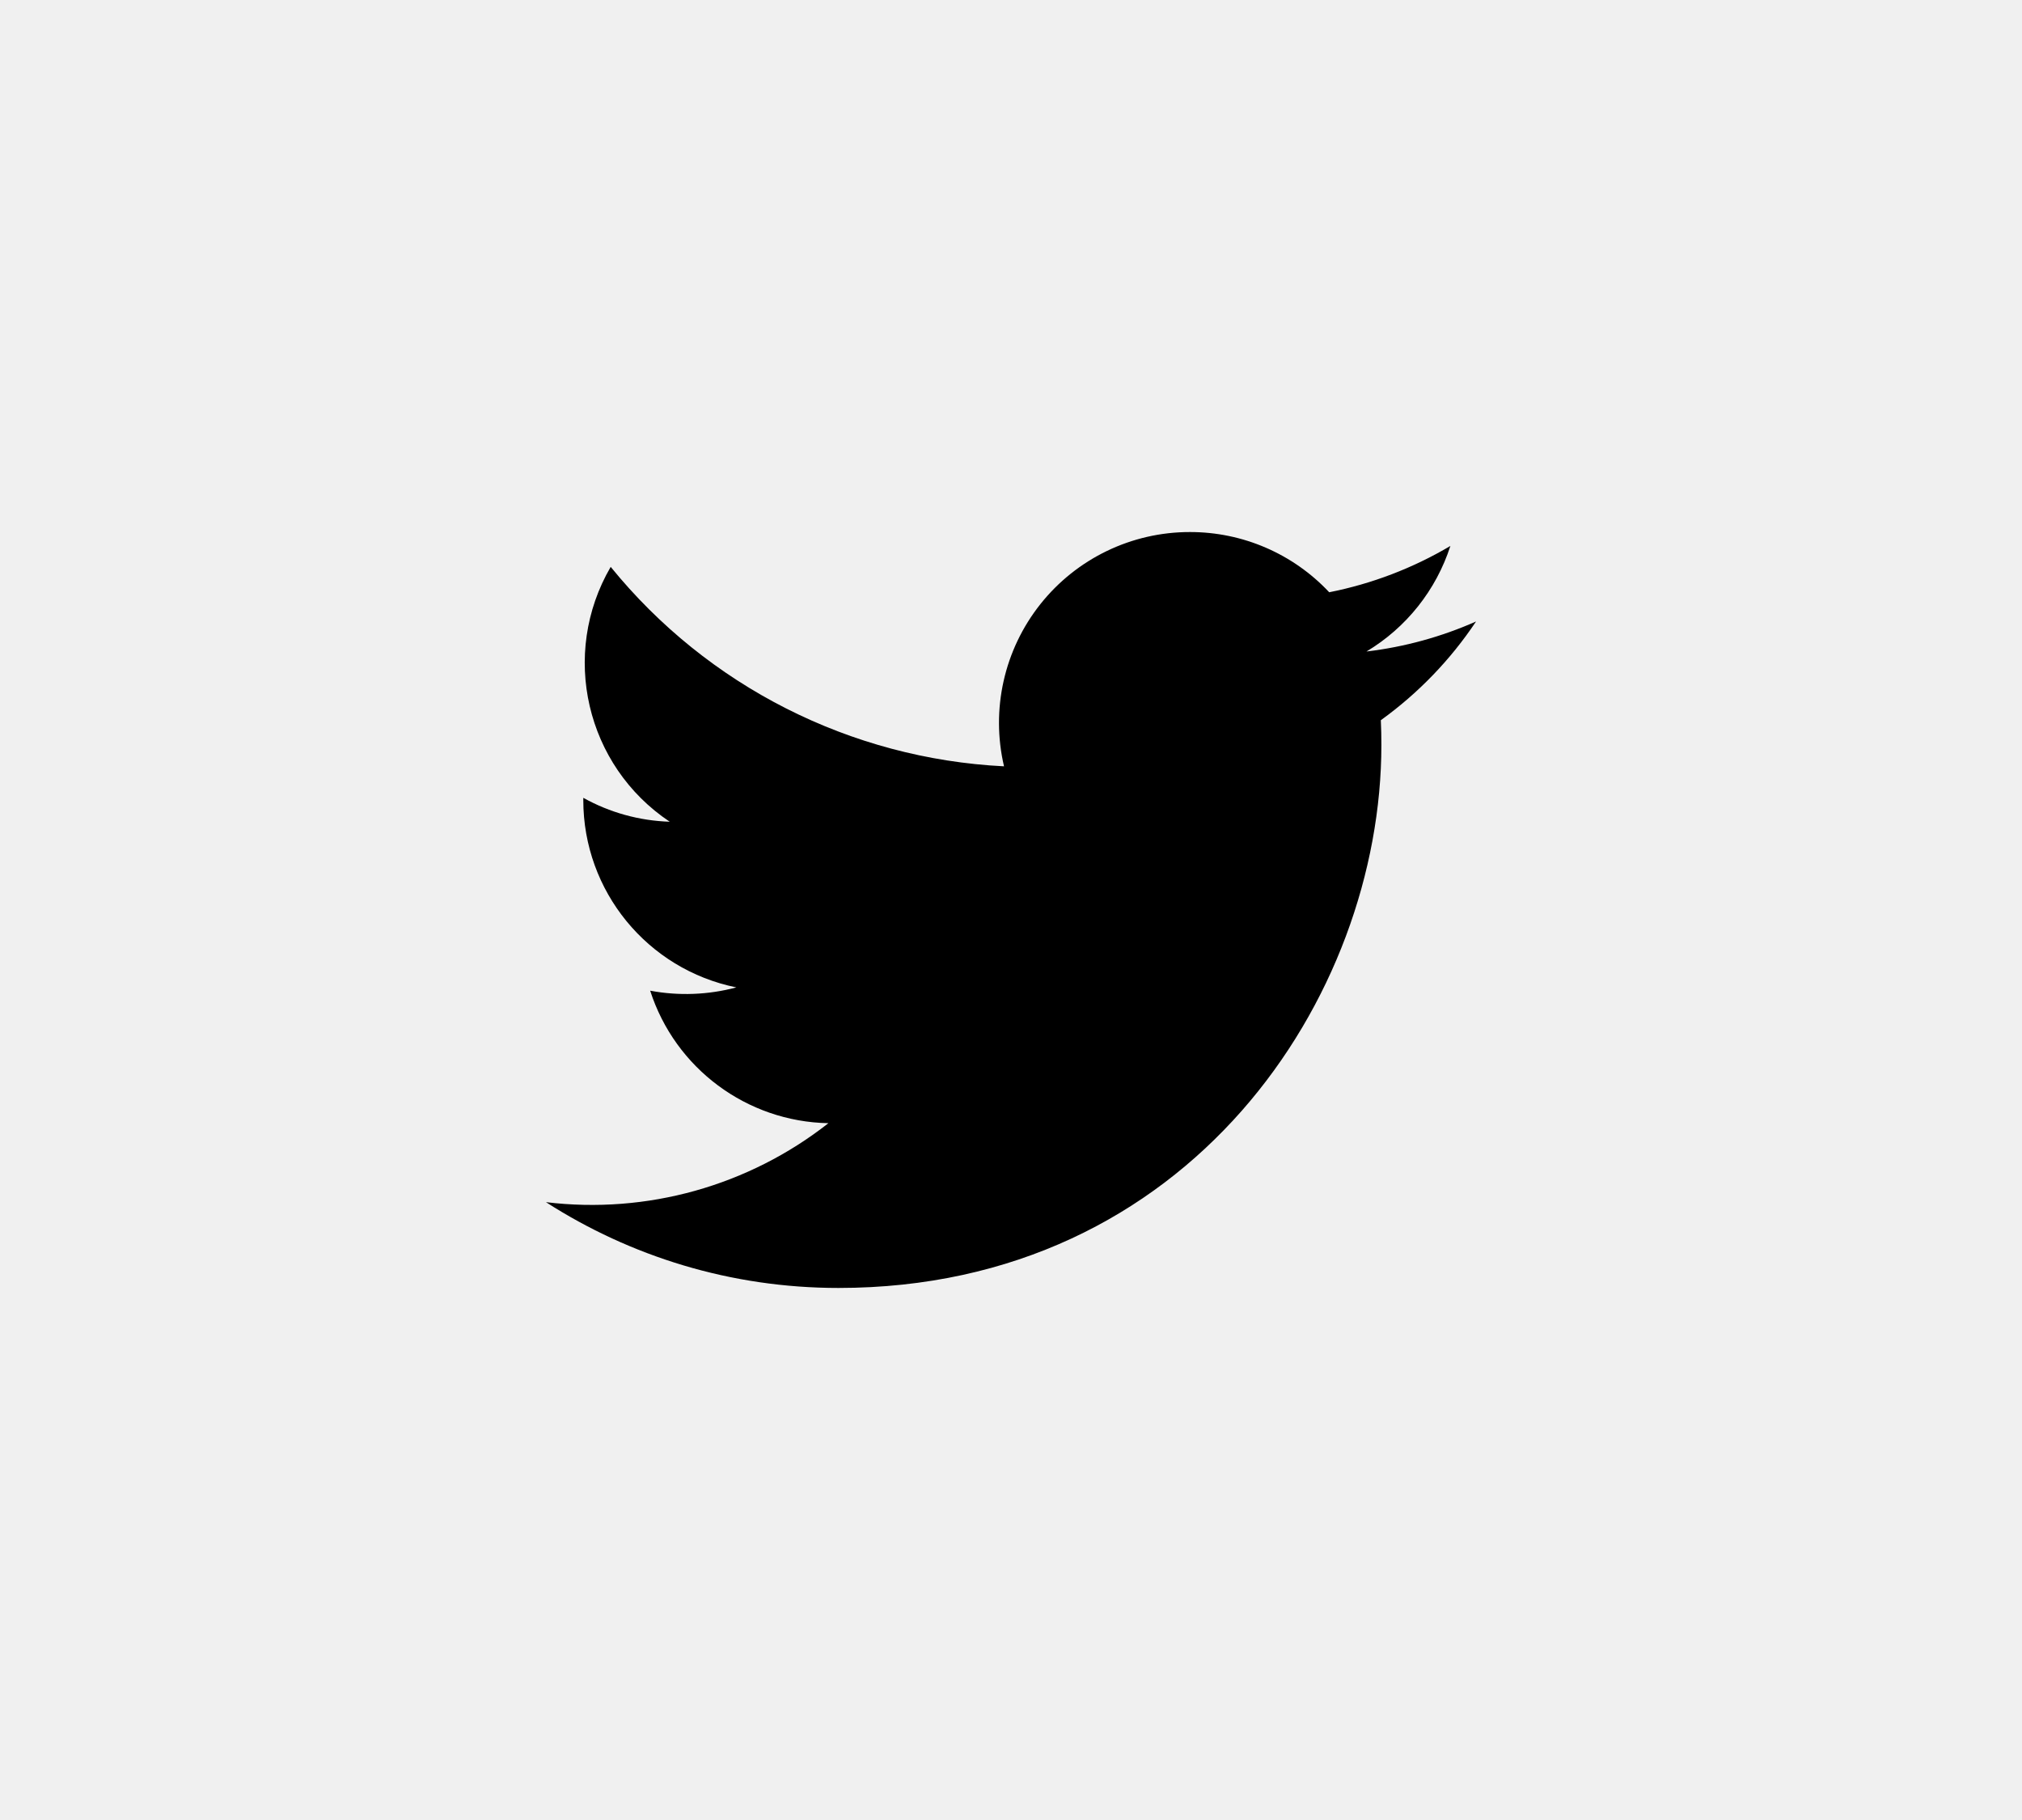
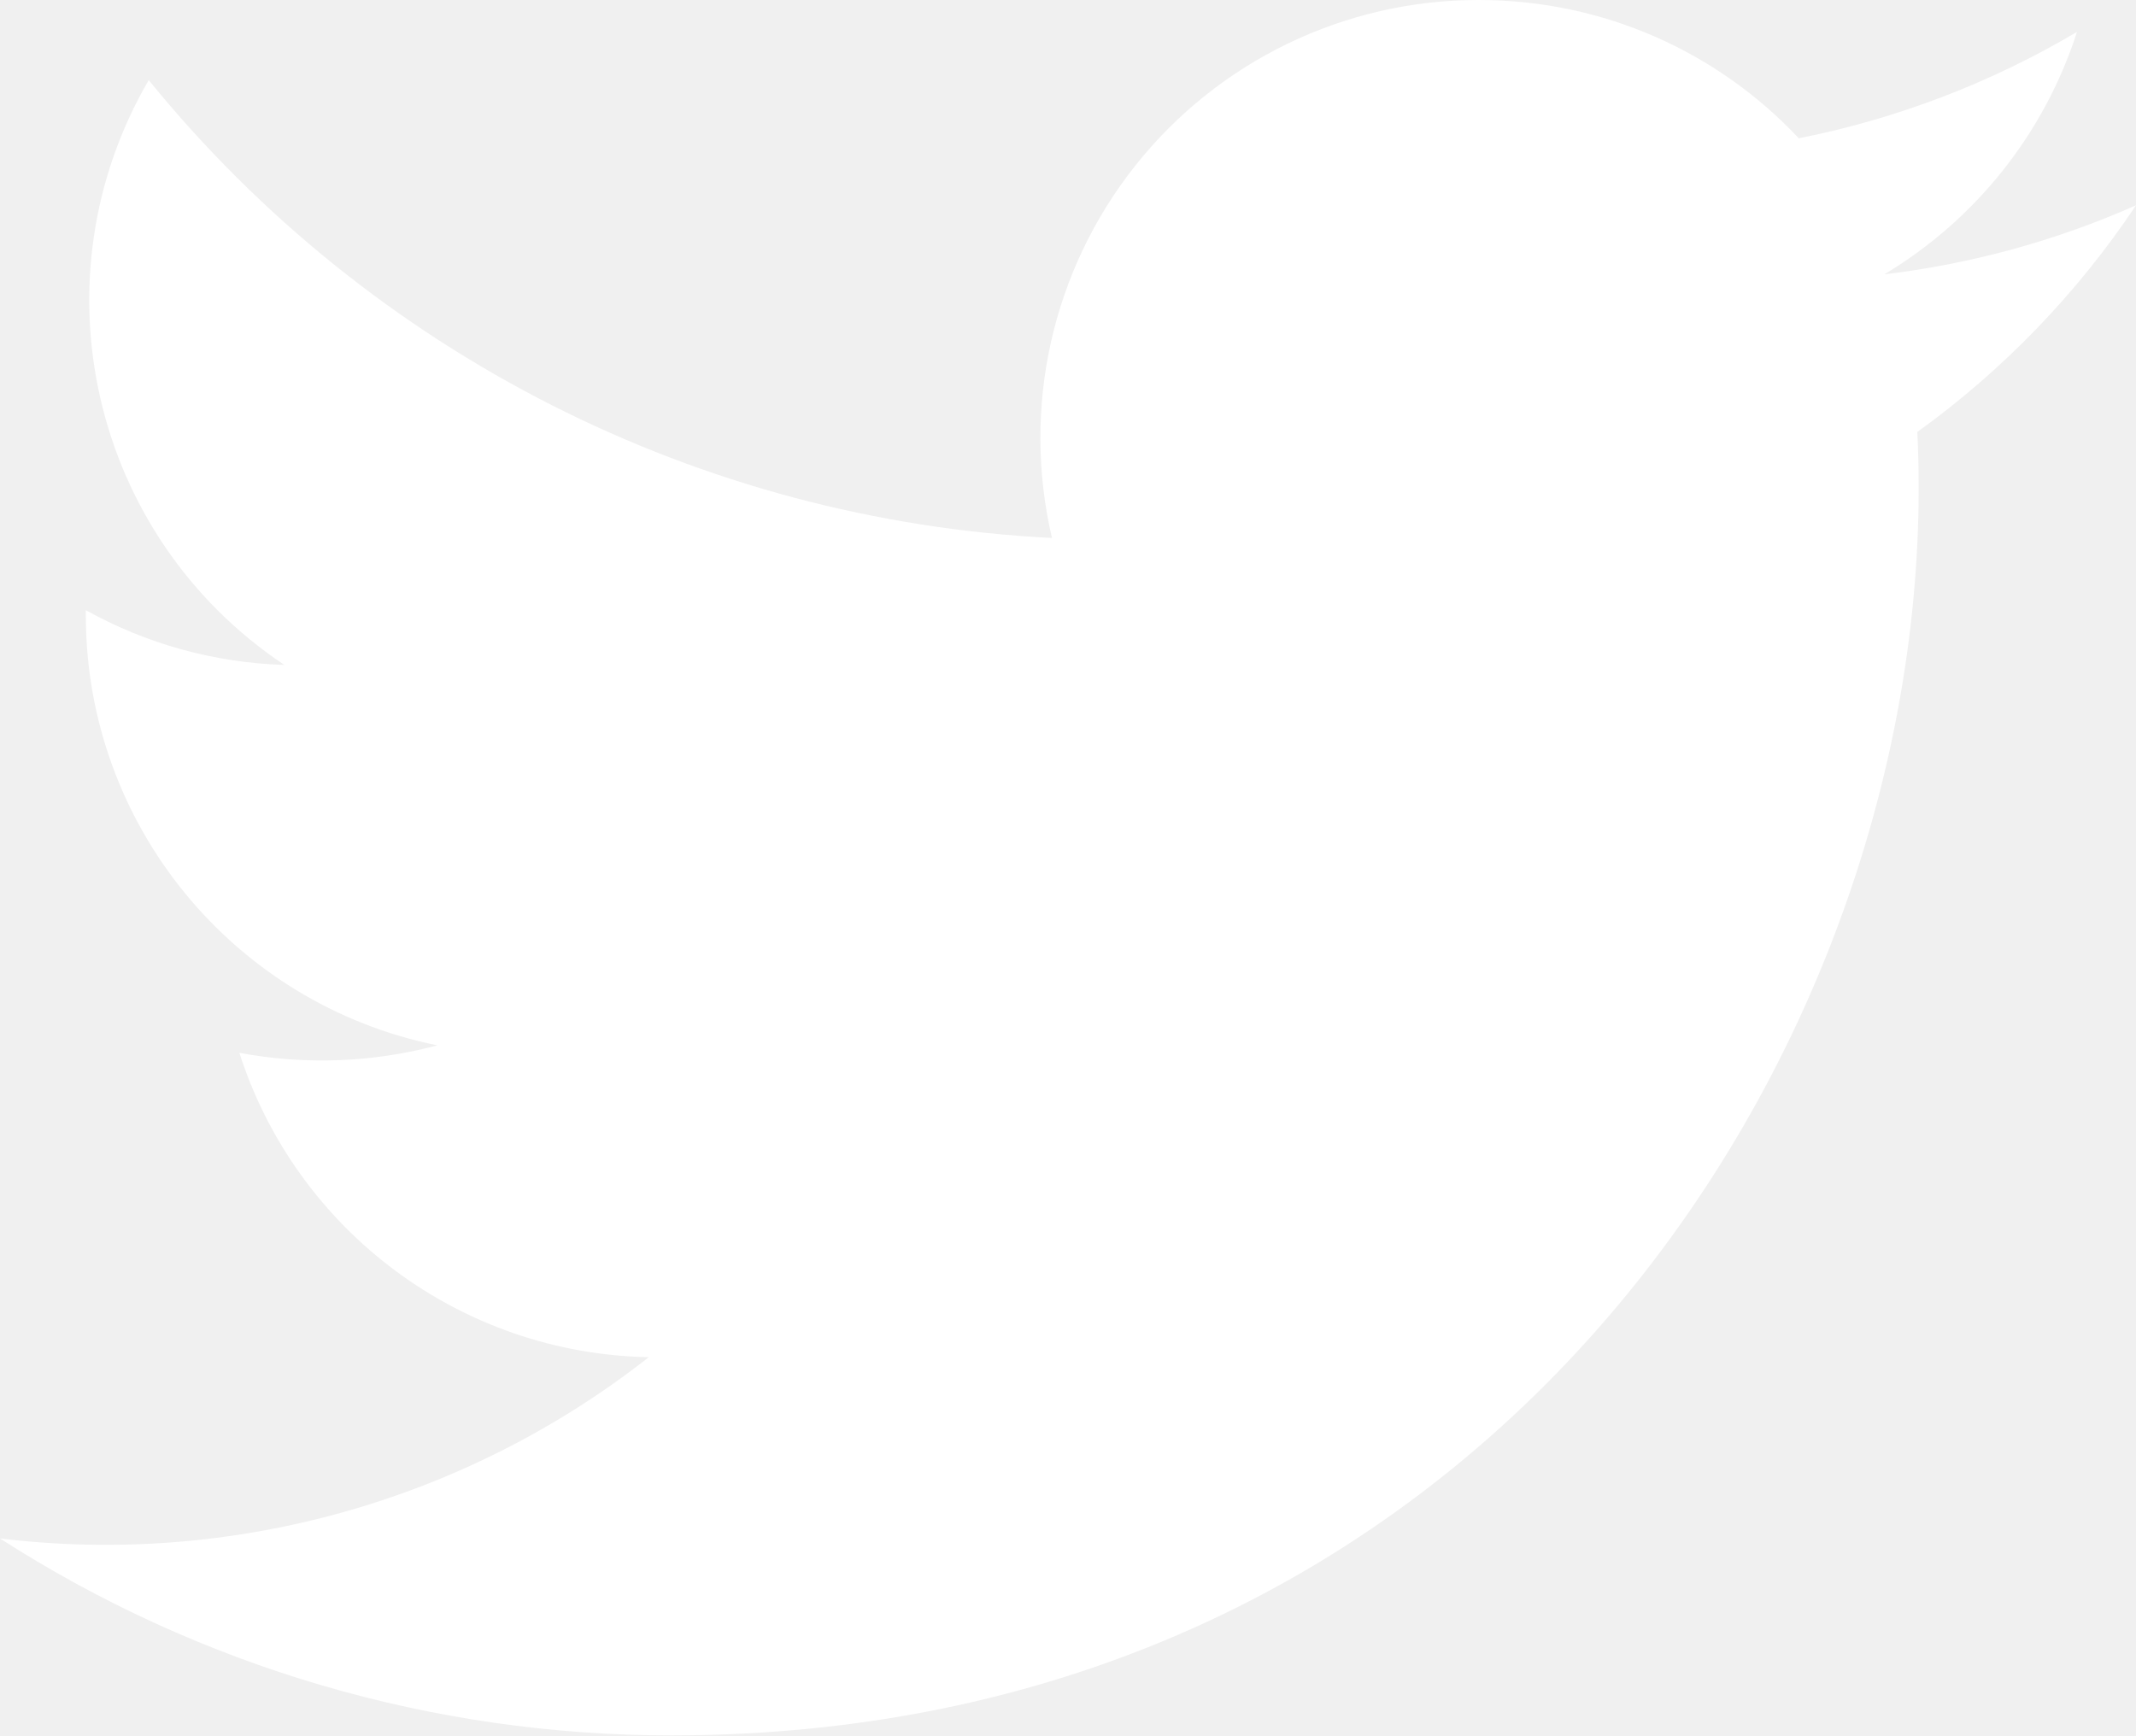
- <svg xmlns="http://www.w3.org/2000/svg" width="40" height="36" viewBox="-10 -10 40 36">
-   <path d="M17.316 4.246c.008.162.011.326.011.488 0 4.99-3.797 10.742-10.74 10.742-2.133 0-4.116-.625-5.787-1.697a7.577 7.577 0 0 0 5.588-1.562 3.779 3.779 0 0 1-3.526-2.621 3.858 3.858 0 0 0 1.705-.065 3.779 3.779 0 0 1-3.028-3.703v-.047c.524.292 1.11.454 1.71.473a3.775 3.775 0 0 1-1.168-5.041 10.716 10.716 0 0 0 7.781 3.945A3.773 3.773 0 0 1 13.539.524a3.77 3.77 0 0 1 2.756 1.191 7.602 7.602 0 0 0 2.397-.916 3.789 3.789 0 0 1-1.66 2.088 7.55 7.55 0 0 0 2.168-.594 7.623 7.623 0 0 1-1.884 1.953z" fill-rule="evenodd" />
+ <svg xmlns="http://www.w3.org/2000/svg" width="16" height="13" viewBox="0 0 16 13">
+   <path d="M14.362 3.236c.007.14.01.284.01.424C14.371 8 11.07 13 5.031 13A9.285 9.285 0 0 1 0 11.525a6.589 6.589 0 0 0 4.86-1.358 3.286 3.286 0 0 1-3.067-2.28 3.355 3.355 0 0 0 1.483-.056 3.286 3.286 0 0 1-2.633-3.22v-.04c.442.246.95.394 1.487.41A3.282 3.282 0 0 1 1.114.6 9.318 9.318 0 0 0 7.88 4.03 3.28 3.28 0 0 1 11.077 0c.945 0 1.798.397 2.397 1.036a6.611 6.611 0 0 0 2.084-.797 3.294 3.294 0 0 1-1.443 1.816A6.567 6.567 0 0 0 16 1.538a6.628 6.628 0 0 1-1.638 1.698z" fill="#FFF" fill-rule="evenodd" />
</svg>
